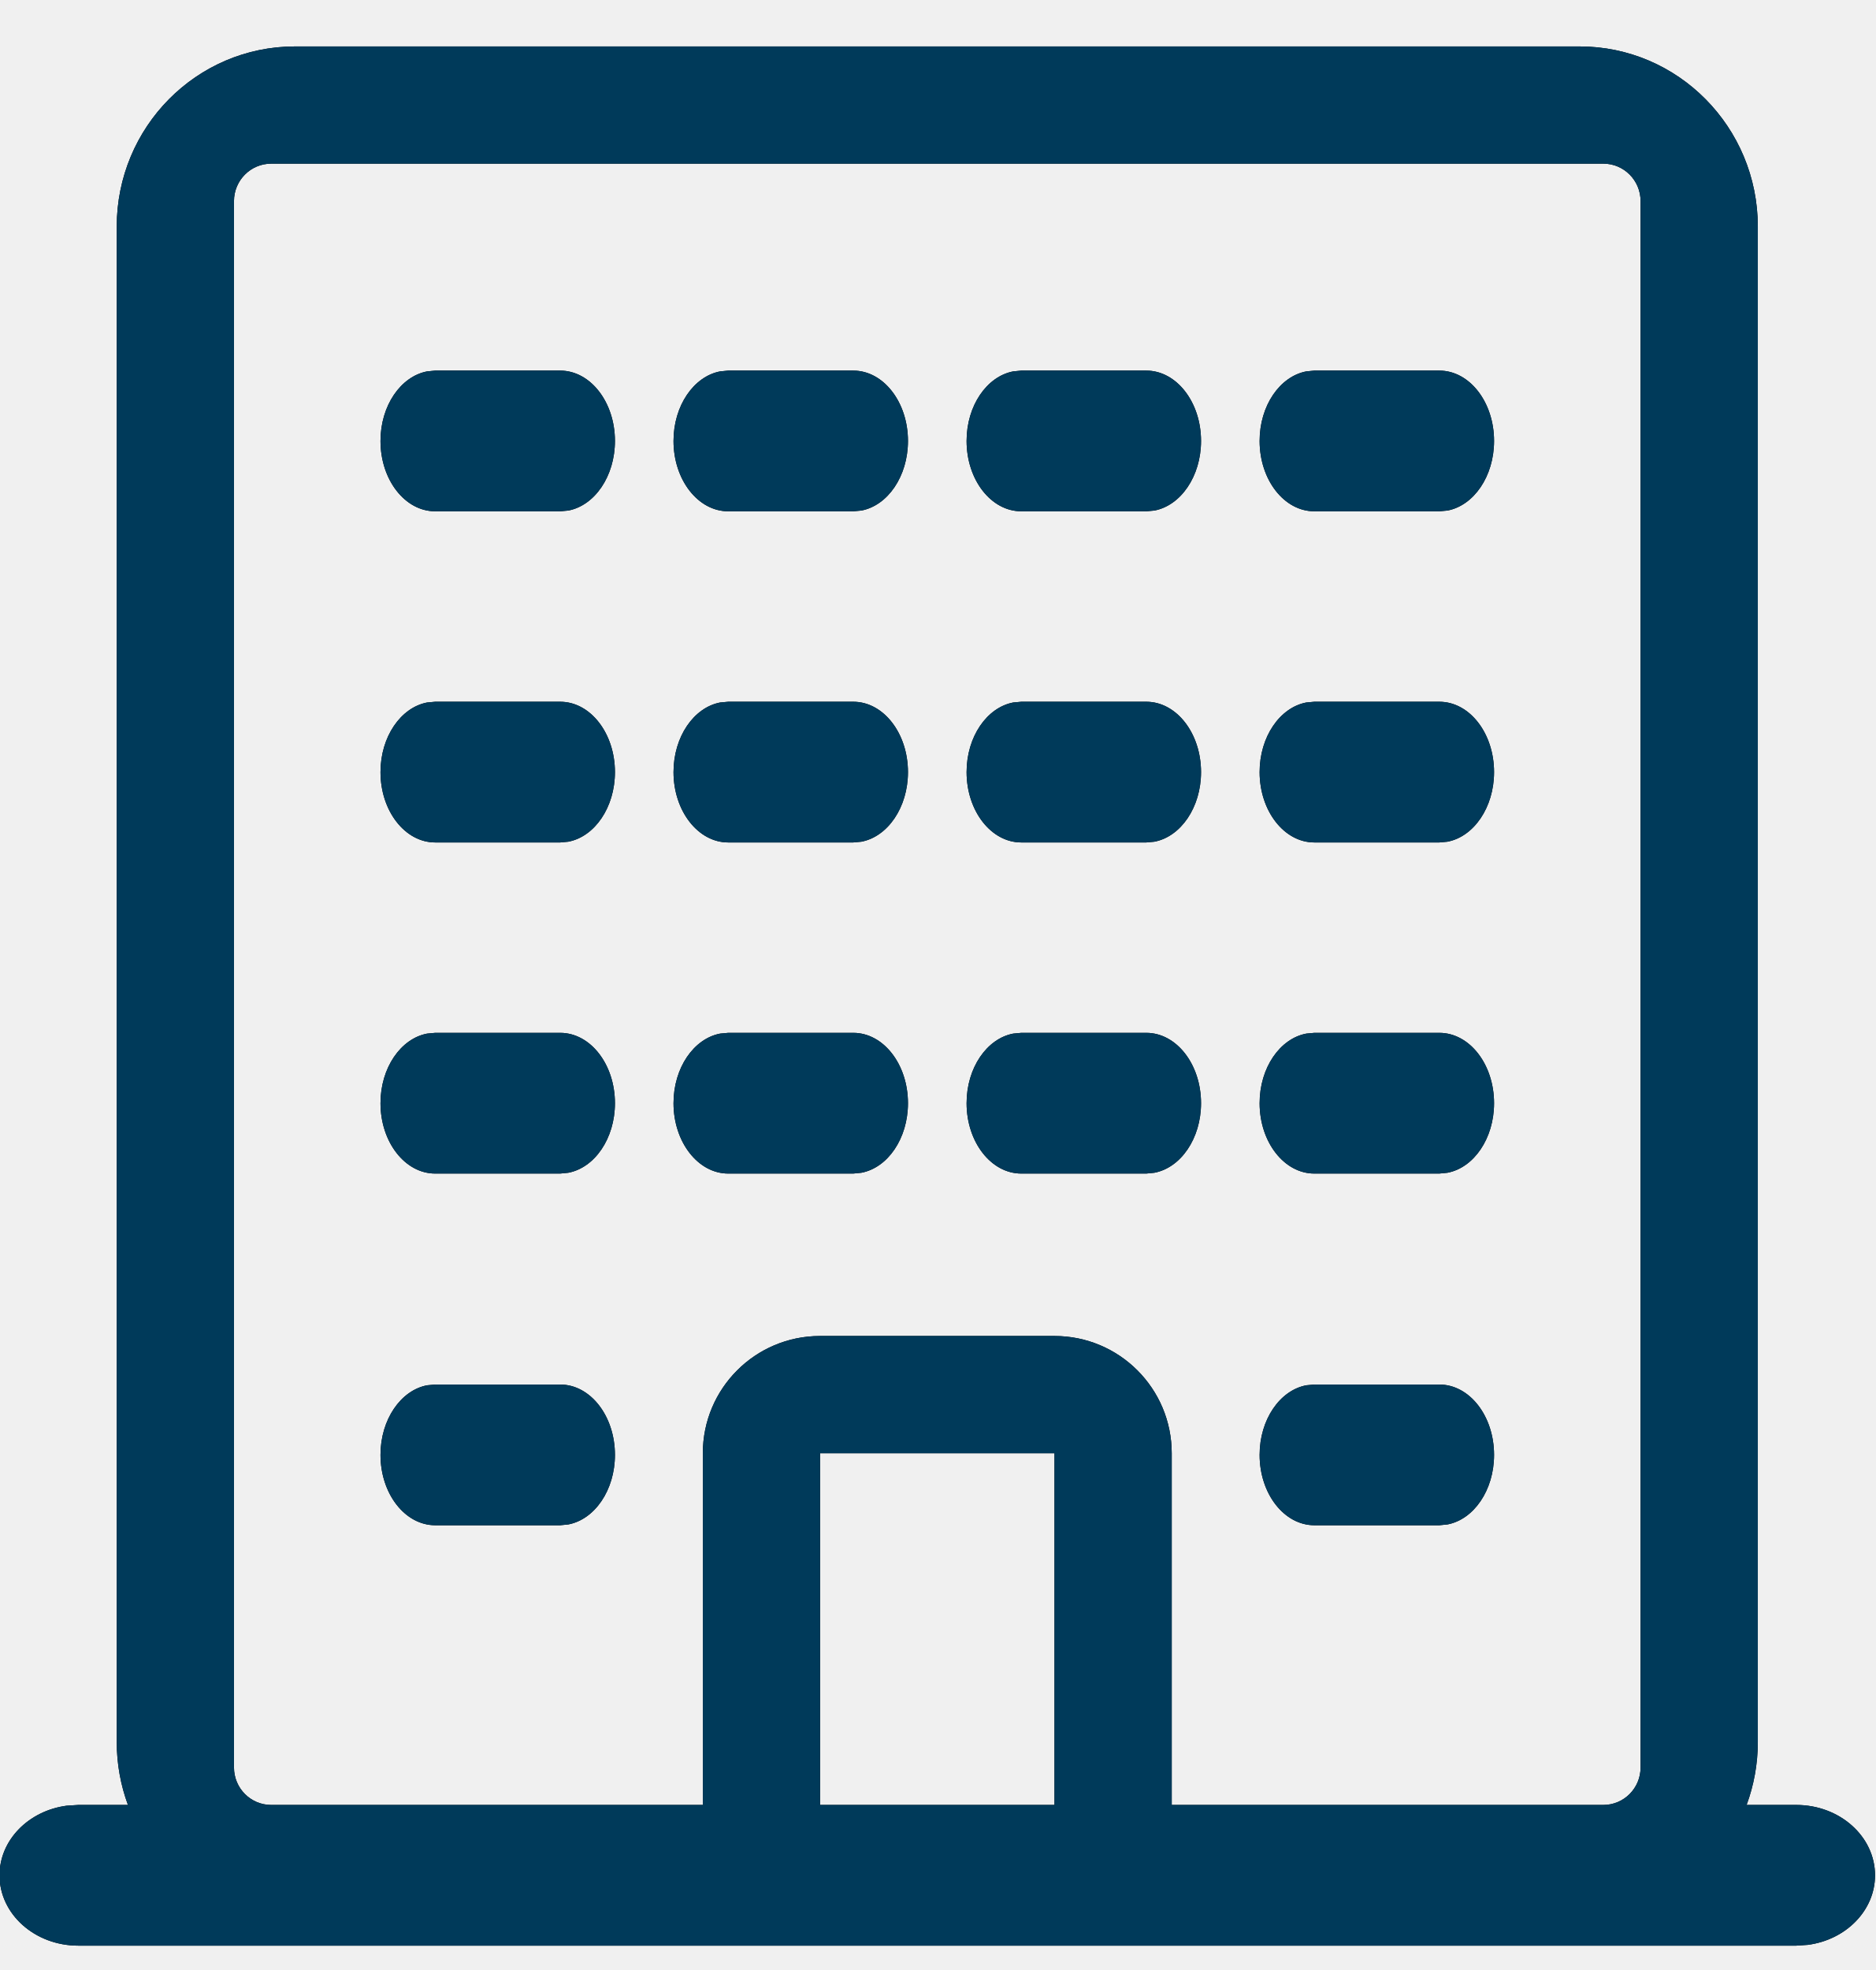
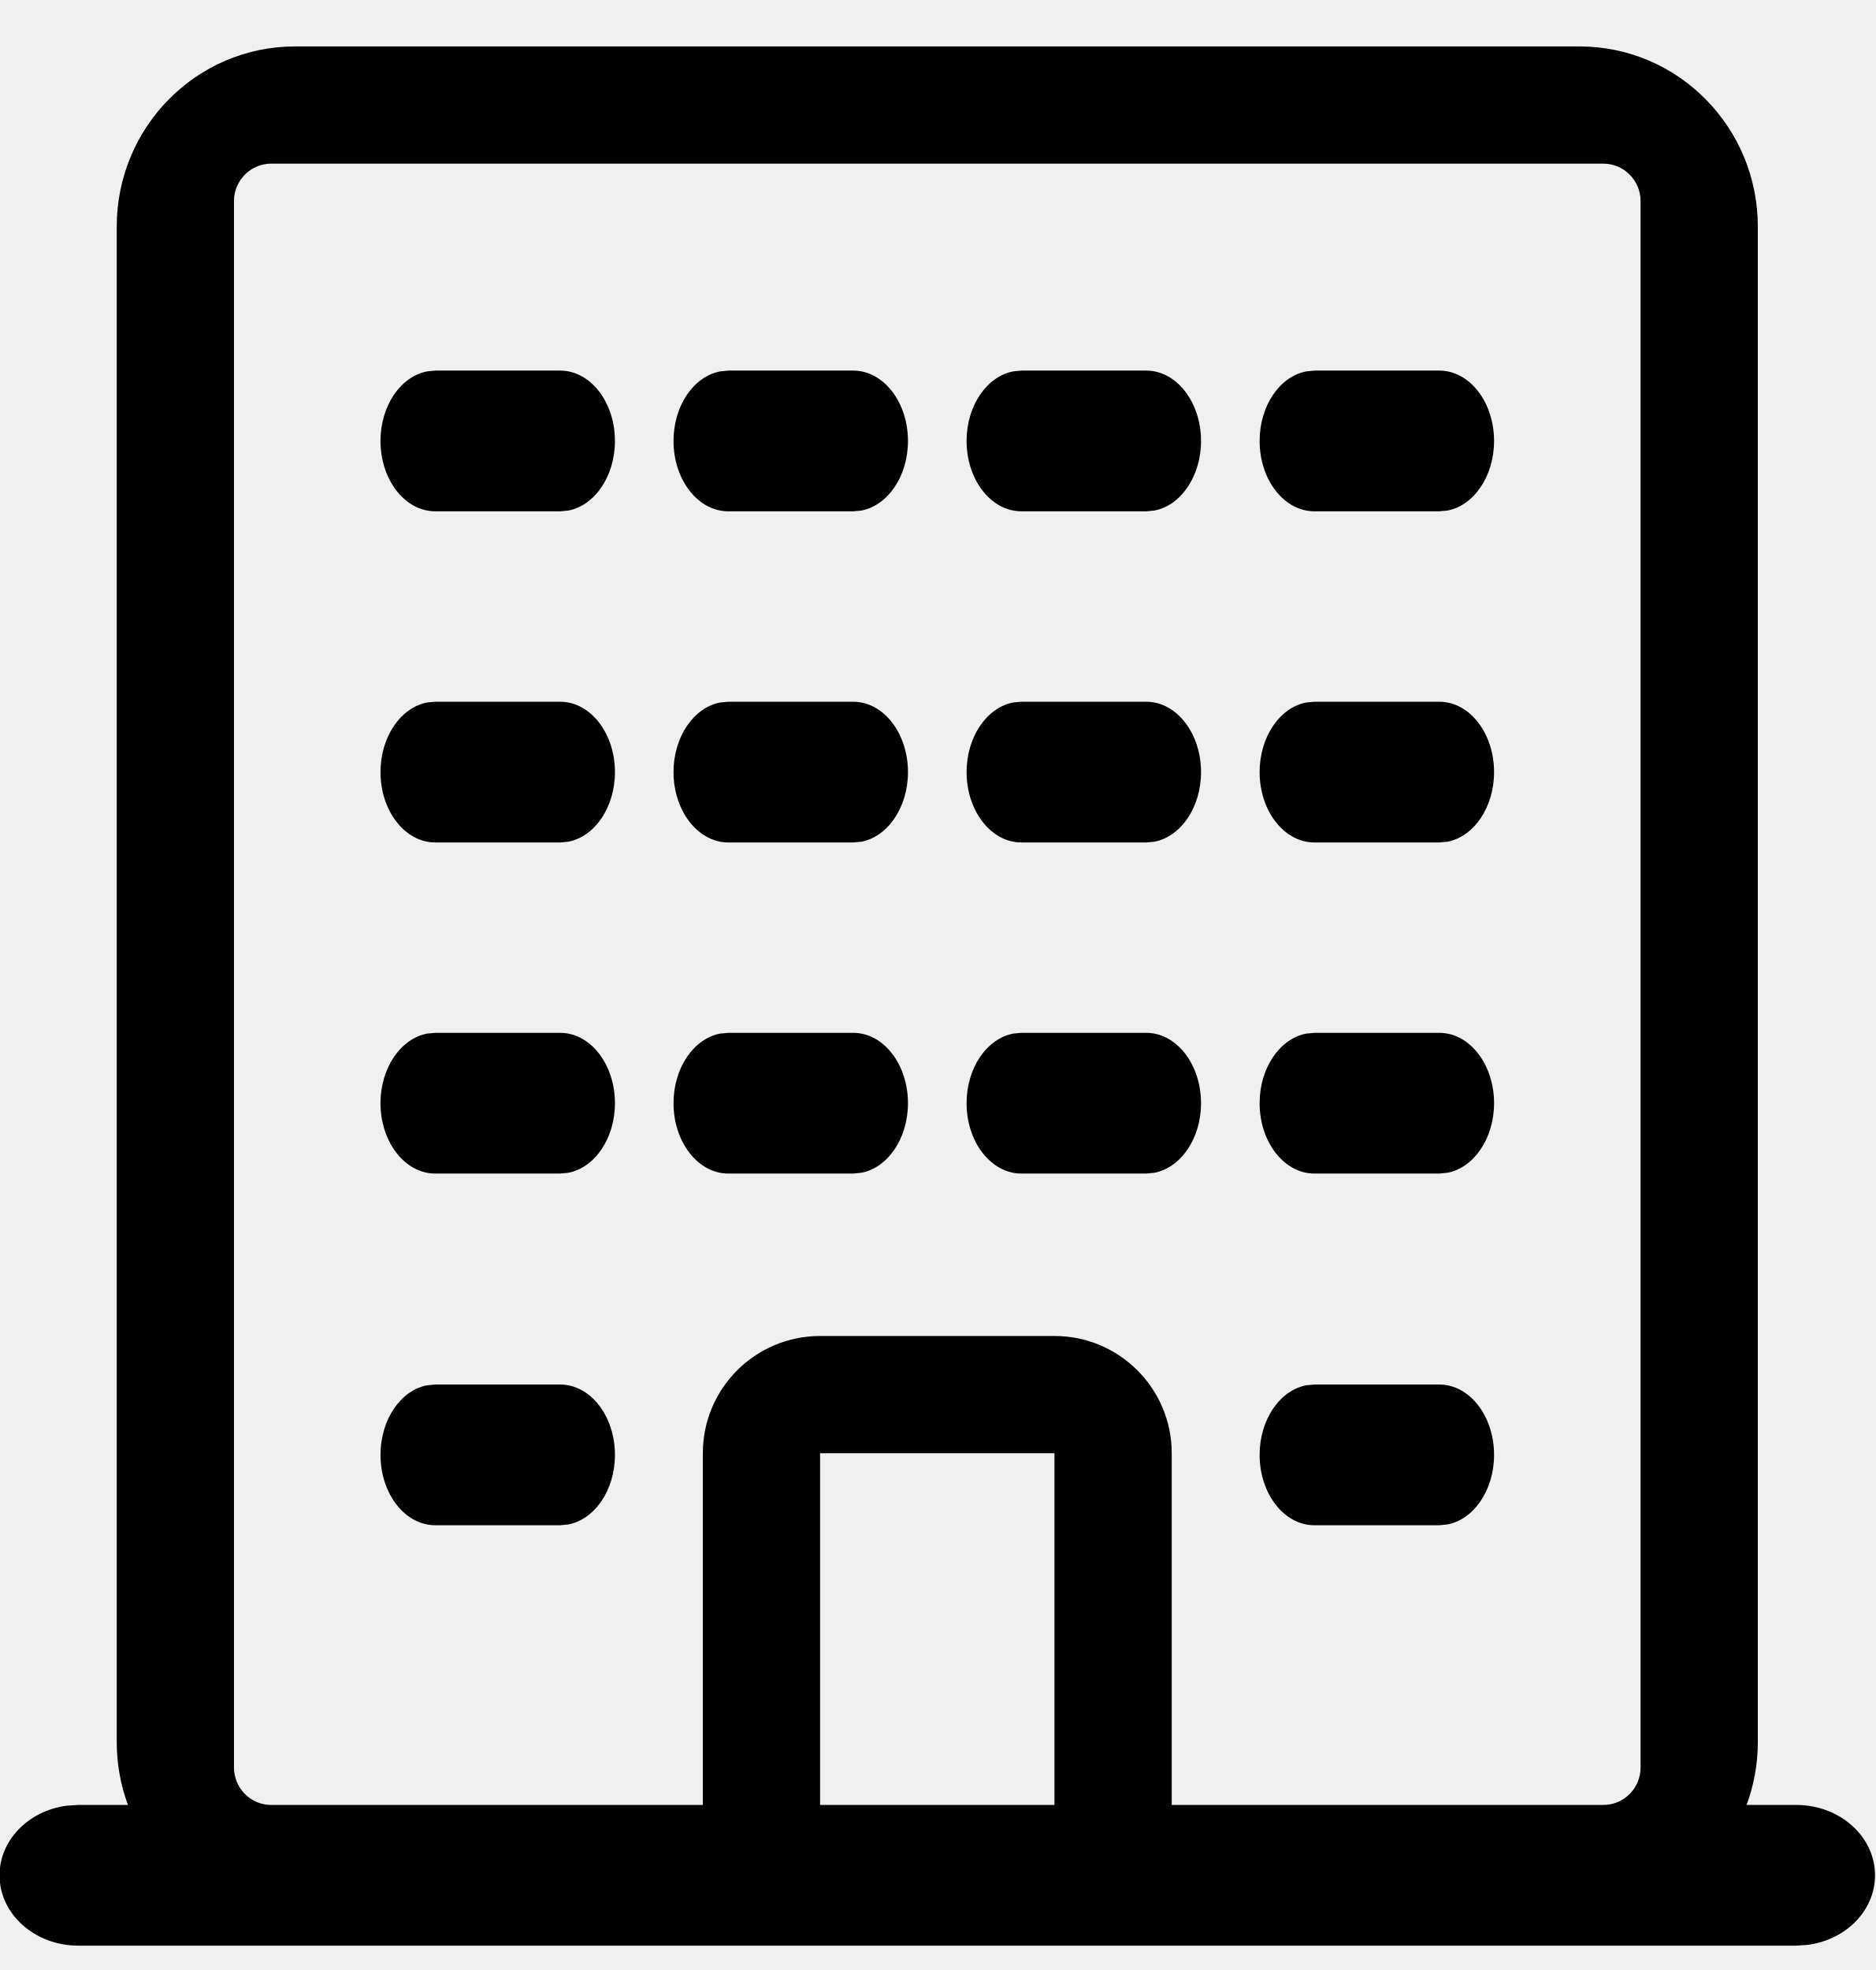
<svg xmlns="http://www.w3.org/2000/svg" xmlns:xlink="http://www.w3.org/1999/xlink" viewBox="0 0 40 42" version="1.1">
  <defs>
    <path d="M37.68,3.99 C39.779,3.99 41.481,5.71 41.481,7.832 L41.481,7.832 L41.481,40.138 C41.481,40.61 41.396,41.063 41.242,41.481 L42.3,41.481 C43.228,41.481 43.98,42.152 43.98,42.981 C43.98,43.734 43.358,44.357 42.548,44.464 L42.3,44.481 L5.67,44.481 C4.742,44.481 3.99,43.809 3.99,42.981 C3.99,42.228 4.612,41.604 5.422,41.497 L5.67,41.481 L6.728,41.481 C6.574,41.063 6.489,40.61 6.489,40.138 L6.489,40.138 L6.489,7.832 C6.489,5.71 8.191,3.99 10.29,3.99 L10.29,3.99 Z M38.188,6.489 L9.782,6.489 C9.344,6.489 8.989,6.847 8.989,7.288 L8.989,7.288 L8.989,40.682 C8.989,41.123 9.344,41.481 9.782,41.481 L9.782,41.481 L18.986,41.481 L18.986,41.481 L18.986,33.983 C18.986,32.602 20.105,31.483 21.486,31.483 L26.484,31.483 C27.865,31.483 28.984,32.602 28.984,33.983 L28.984,41.481 L38.188,41.481 C38.626,41.481 38.981,41.123 38.981,40.682 L38.981,40.682 L38.981,7.288 C38.981,6.847 38.626,6.489 38.188,6.489 L38.188,6.489 Z M26.484,33.983 L21.486,33.983 L21.486,41.481 L26.484,41.481 L26.484,33.983 Z M15.945,32.518 C16.589,32.518 17.112,33.189 17.112,34.018 C17.112,34.771 16.68,35.394 16.117,35.501 L15.945,35.518 L13.28,35.518 C12.635,35.518 12.113,34.846 12.113,34.018 C12.113,33.265 12.545,32.641 13.107,32.534 L13.28,32.518 L15.945,32.518 Z M34.69,32.518 C35.335,32.518 35.857,33.189 35.857,34.018 C35.857,34.771 35.425,35.394 34.863,35.501 L34.69,35.518 L32.025,35.518 C31.381,35.518 30.858,34.846 30.858,34.018 C30.858,33.265 31.29,32.641 31.853,32.534 L32.025,32.518 L34.69,32.518 Z M15.945,25.02 C16.589,25.02 17.112,25.691 17.112,26.52 C17.112,27.273 16.68,27.896 16.117,28.003 L15.945,28.02 L13.28,28.02 C12.635,28.02 12.113,27.348 12.113,26.52 C12.113,25.766 12.545,25.143 13.107,25.036 L13.28,25.02 L15.945,25.02 Z M28.442,25.02 C29.086,25.02 29.609,25.691 29.609,26.52 C29.609,27.273 29.177,27.896 28.614,28.003 L28.442,28.02 L25.777,28.02 C25.132,28.02 24.61,27.348 24.61,26.52 C24.61,25.766 25.042,25.143 25.604,25.036 L25.777,25.02 L28.442,25.02 Z M34.69,25.02 C35.335,25.02 35.857,25.691 35.857,26.52 C35.857,27.273 35.425,27.896 34.863,28.003 L34.69,28.02 L32.025,28.02 C31.381,28.02 30.858,27.348 30.858,26.52 C30.858,25.766 31.29,25.143 31.853,25.036 L32.025,25.02 L34.69,25.02 Z M22.194,25.02 C22.838,25.02 23.36,25.691 23.36,26.52 C23.36,27.273 22.929,27.896 22.366,28.003 L22.194,28.02 L19.528,28.02 C18.884,28.02 18.361,27.348 18.361,26.52 C18.361,25.766 18.793,25.143 19.355,25.036 L19.528,25.02 L22.194,25.02 Z M15.945,17.961 C16.589,17.961 17.112,18.633 17.112,19.461 C17.112,20.214 16.68,20.838 16.117,20.945 L15.945,20.961 L13.28,20.961 C12.635,20.961 12.113,20.289 12.113,19.461 C12.113,18.708 12.545,18.084 13.107,17.977 L13.28,17.961 L15.945,17.961 Z M28.442,17.961 C29.086,17.961 29.609,18.633 29.609,19.461 C29.609,20.214 29.177,20.838 28.614,20.945 L28.442,20.961 L25.777,20.961 C25.132,20.961 24.61,20.289 24.61,19.461 C24.61,18.708 25.042,18.084 25.604,17.977 L25.777,17.961 L28.442,17.961 Z M34.69,17.961 C35.335,17.961 35.857,18.633 35.857,19.461 C35.857,20.214 35.425,20.838 34.863,20.945 L34.69,20.961 L32.025,20.961 C31.381,20.961 30.858,20.289 30.858,19.461 C30.858,18.708 31.29,18.084 31.853,17.977 L32.025,17.961 L34.69,17.961 Z M22.194,17.961 C22.838,17.961 23.36,18.633 23.36,19.461 C23.36,20.214 22.929,20.838 22.366,20.945 L22.194,20.961 L19.528,20.961 C18.884,20.961 18.361,20.289 18.361,19.461 C18.361,18.708 18.793,18.084 19.355,17.977 L19.528,17.961 L22.194,17.961 Z M15.945,10.901 C16.589,10.901 17.112,11.573 17.112,12.401 C17.112,13.155 16.68,13.778 16.117,13.885 L15.945,13.901 L13.28,13.901 C12.635,13.901 12.113,13.23 12.113,12.401 C12.113,11.648 12.545,11.025 13.107,10.918 L13.28,10.901 L15.945,10.901 Z M28.442,10.901 C29.086,10.901 29.609,11.573 29.609,12.401 C29.609,13.155 29.177,13.778 28.614,13.885 L28.442,13.901 L25.777,13.901 C25.132,13.901 24.61,13.23 24.61,12.401 C24.61,11.648 25.042,11.025 25.604,10.918 L25.777,10.901 L28.442,10.901 Z M34.69,10.901 C35.335,10.901 35.857,11.573 35.857,12.401 C35.857,13.155 35.425,13.778 34.863,13.885 L34.69,13.901 L32.025,13.901 C31.381,13.901 30.858,13.23 30.858,12.401 C30.858,11.648 31.29,11.025 31.853,10.918 L32.025,10.901 L34.69,10.901 Z M22.194,10.901 C22.838,10.901 23.36,11.573 23.36,12.401 C23.36,13.155 22.929,13.778 22.366,13.885 L22.194,13.901 L19.528,13.901 C18.884,13.901 18.361,13.23 18.361,12.401 C18.361,11.648 18.793,11.025 19.355,10.918 L19.528,10.901 L22.194,10.901 Z" id="path-1" />
  </defs>
  <g id="Symbols" stroke="none" stroke-width="1" fill="none" fill-rule="evenodd">
    <g id="Avatar" transform="translate(-20, -19)">
      <g id="Icon/Organisation" transform="translate(16, 16)">
-         <mask id="mask-2" fill="white">
+         <mask id="mask-2" fill="transparent">
          <use xlink:href="#path-1" />
        </mask>
-         <use id="Icon" fill="#000000" fill-rule="nonzero" xlink:href="#path-1" />
-         <g id="Group" mask="url(#mask-2)" fill="#003A5A">
+         <use id="Icon" fill="currentColor" fill-rule="nonzero" xlink:href="#path-1" />
+         <g id="Group" mask="url(#mask-2)" fill="currentColor">
          <g id="Fill">
            <rect id="Primary-70" x="0" y="0" width="48" height="48" />
          </g>
        </g>
      </g>
    </g>
  </g>
</svg>
